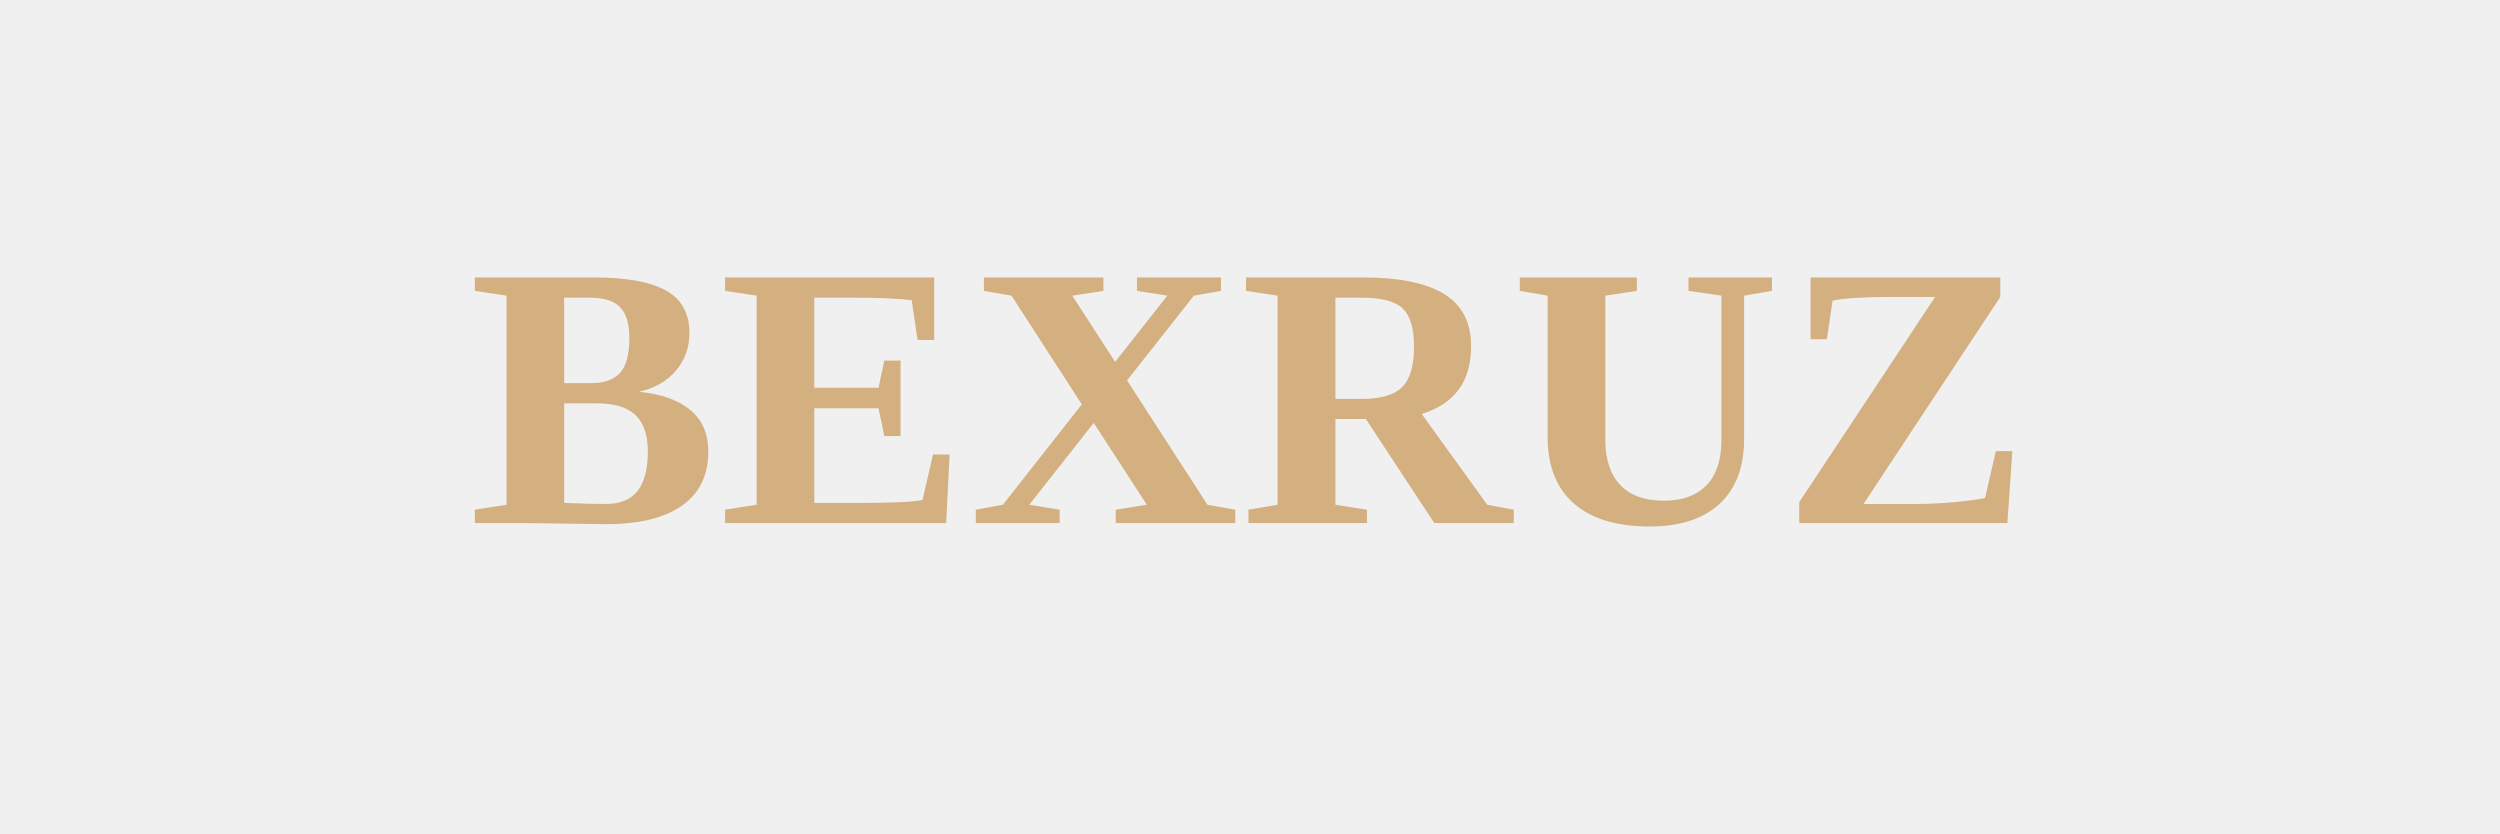
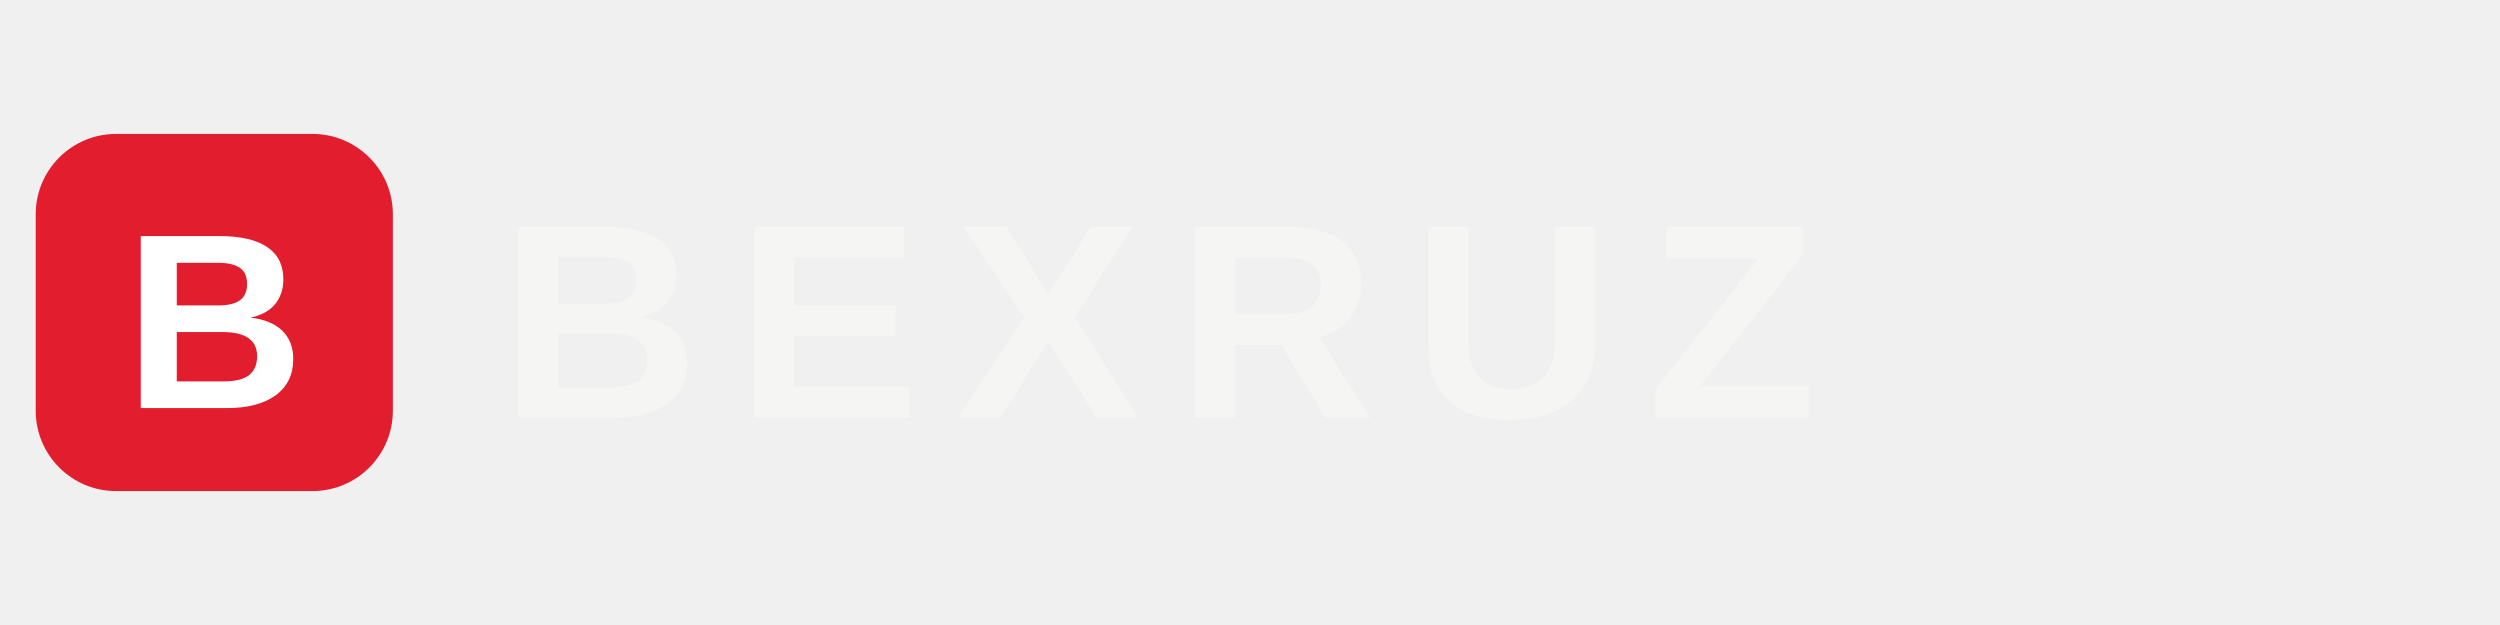
- <svg xmlns="http://www.w3.org/2000/svg" width="600" height="200" viewBox="0 0 600 200">
-   <text x="50%" y="50%" dominant-baseline="middle" text-anchor="middle" font-family="Times New Roman, serif" font-weight="bold" font-size="90" fill="#d4af7f">BEXRUZ</text>
+ <svg xmlns="http://www.w3.org/2000/svg" width="560" height="140" viewBox="0 0 560 140">
+   <rect x="8" y="30" width="80" height="80" rx="18" fill="#e11d2e" />
+   <text x="48" y="72" dominant-baseline="central" text-anchor="middle" font-family="Helvetica Neue, Arial, sans-serif" font-weight="800" font-size="56" fill="#ffffff">B</text>
+   <text x="112" y="72" dominant-baseline="central" font-family="Helvetica Neue, Arial, sans-serif" font-weight="800" font-size="62" letter-spacing="8" fill="#f5f5f4">BEXRUZ</text>
</svg>
